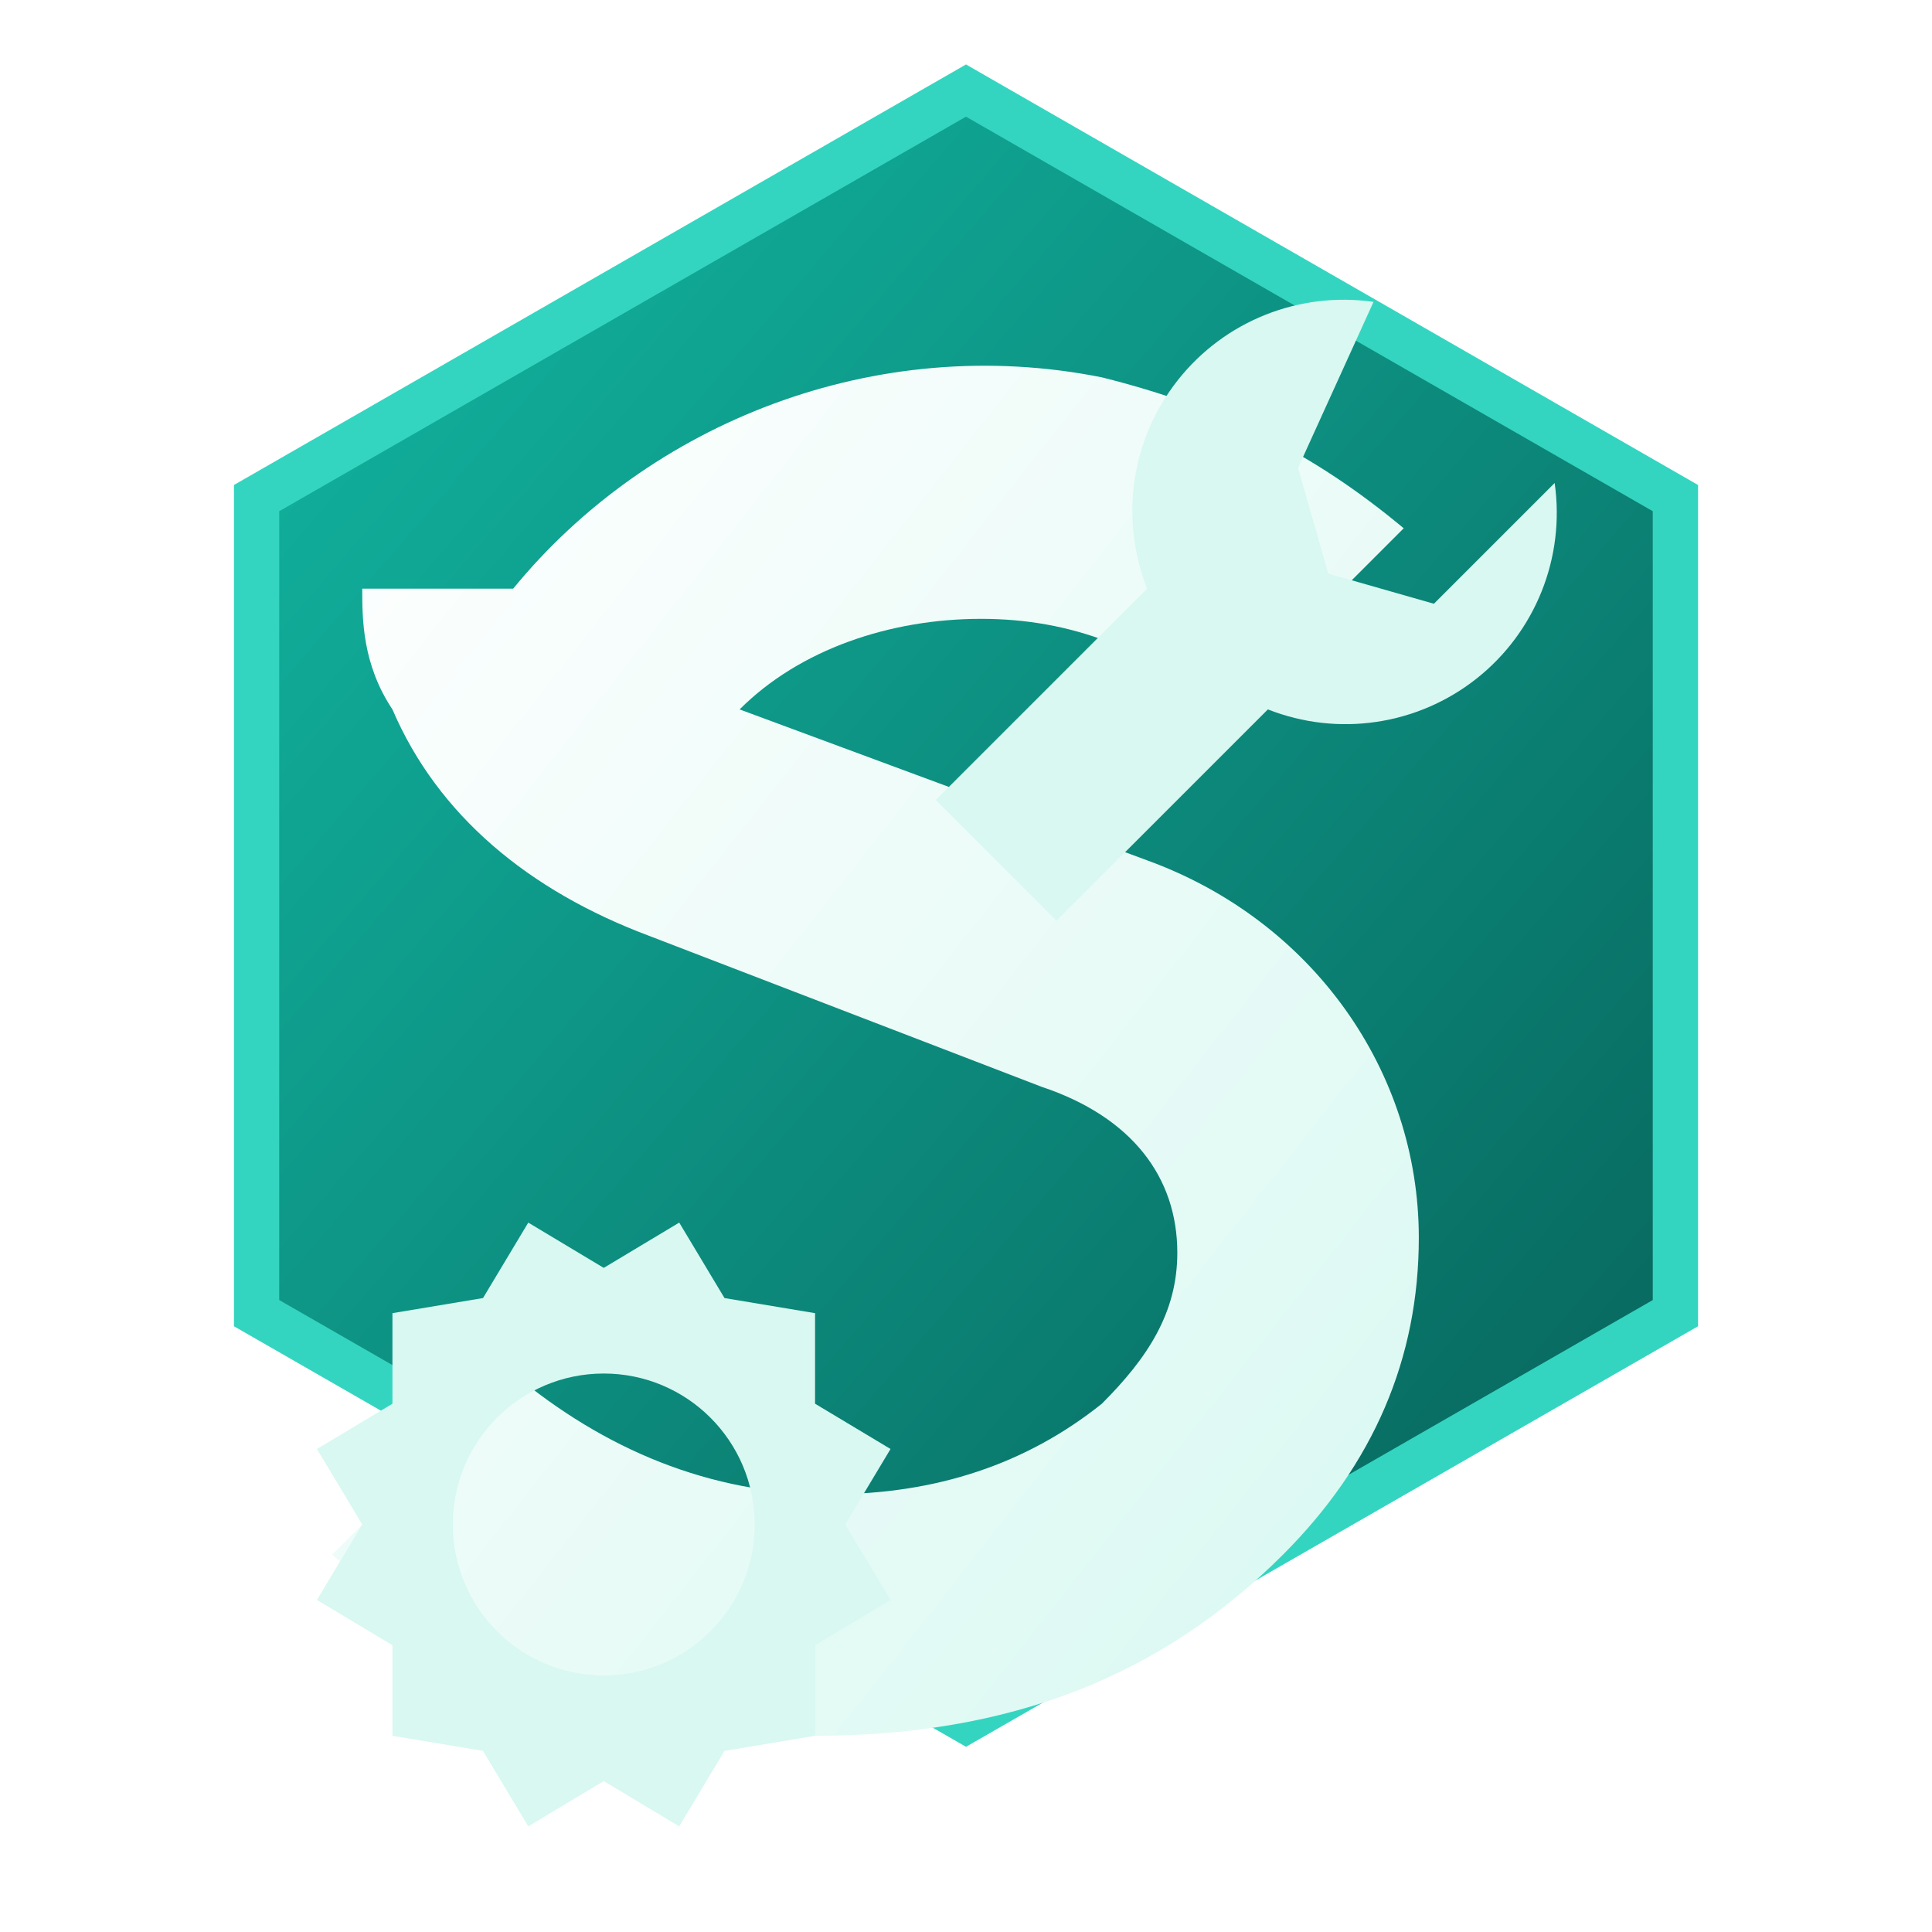
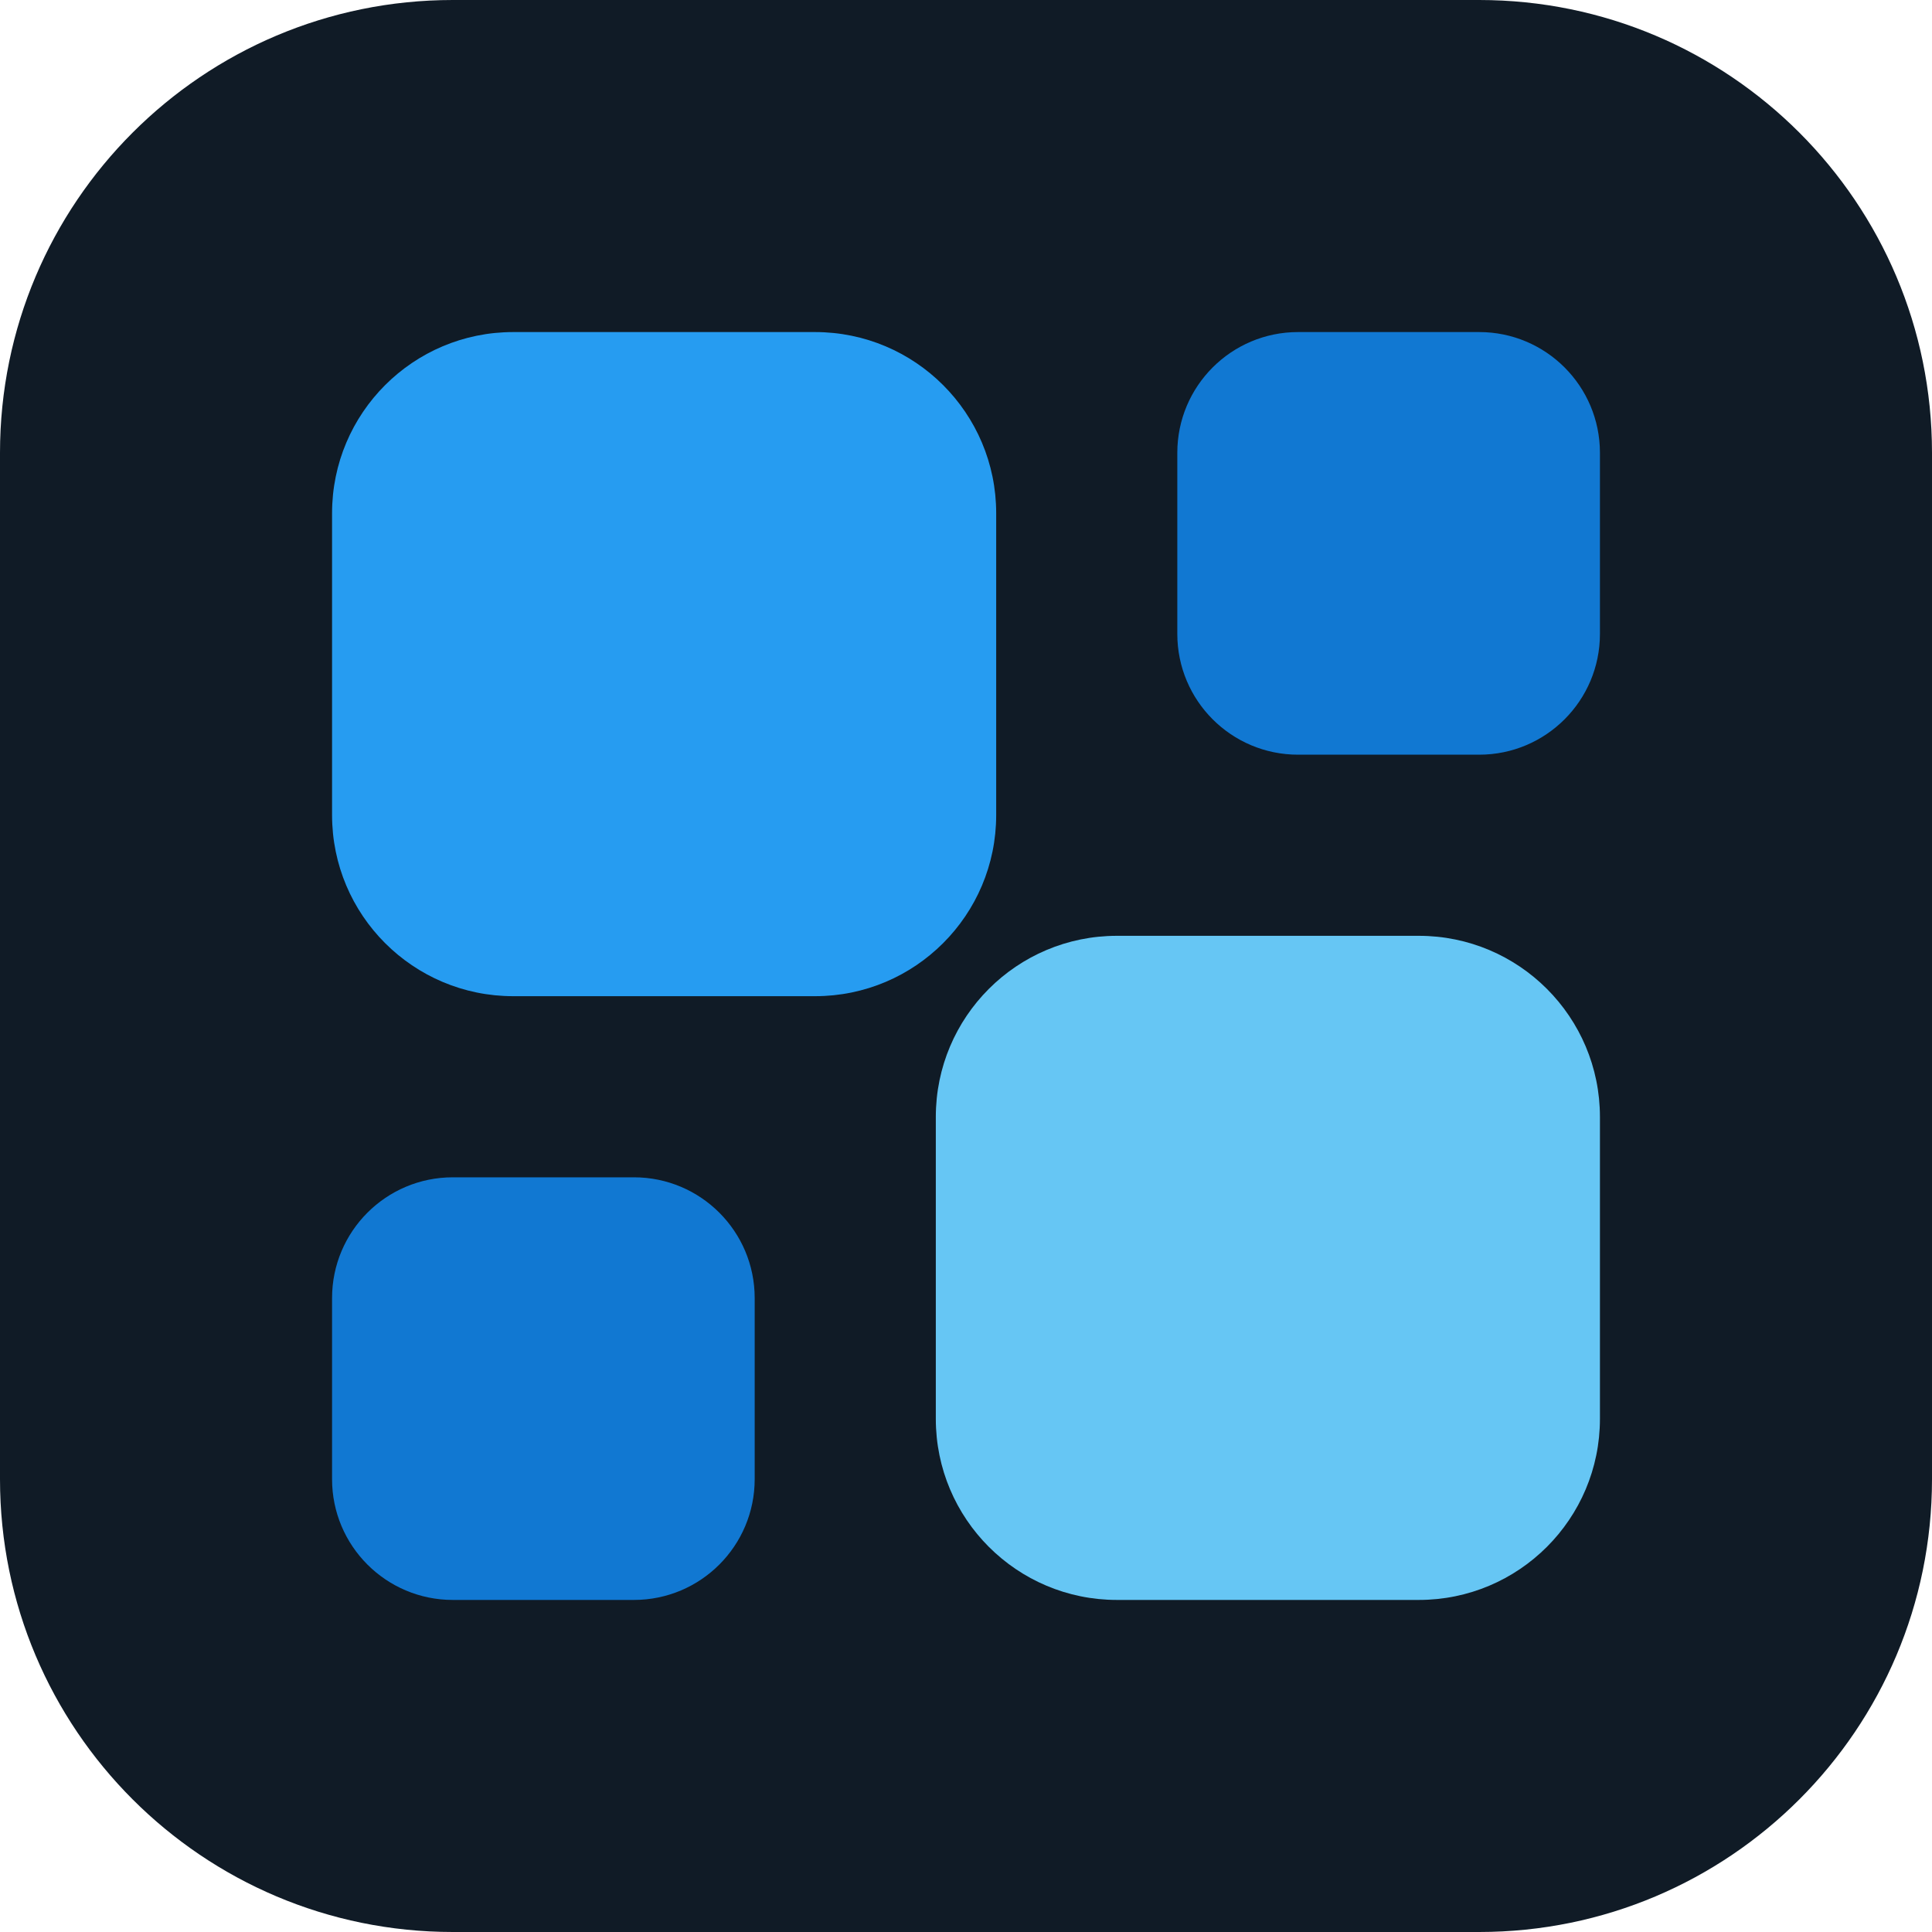
- <svg xmlns="http://www.w3.org/2000/svg" viewBox="0 0 128 128" role="img" aria-labelledby="title desc">
-   <defs>
-     <linearGradient id="g" x1="0" y1="0" x2="1" y2="1">
-       <stop offset="0" stop-color="#12b9a4" />
-       <stop offset="1" stop-color="#075f57" />
-     </linearGradient>
-     <linearGradient id="s" x1="0" y1="0" x2="1" y2="1">
-       <stop offset="0" stop-color="#ffffff" />
-       <stop offset="1" stop-color="#d8f8f1" />
-     </linearGradient>
-   </defs>
-   <path d="M64 6 111 33v54L64 114 17 87V33Z" fill="url(#g)" stroke="#34d5c0" stroke-width="3" />
-   <path d="M34 39c9-11 24-17 39-14 8 2 14 5 20 10l-12 12c-5-4-10-6-16-6-6 0-12 2-16 6l27 10c11 4 18 14 18 25 0 8-3 15-9 21-8 8-18 12-31 12-12 0-23-4-32-12l12-12c6 5 13 8 21 8 7 0 13-2 18-6 3-3 5-6 5-10 0-5-3-9-9-11L43 62c-8-3-14-8-17-15-2-3-2-6-2-8Z" fill="url(#s)" />
-   <g fill="#d8f8f1">
-     <path d="M91 20a14 14 0 0 0-15 19L62 53l8 8 14-14a14 14 0 0 0 19-15l-8 8-7-2-2-7Z" />
-     <path d="M35 81l5 3 5-3 3 5 6 1v6l5 3-3 5 3 5-5 3v6l-6 1-3 5-5-3-5 3-3-5-6-1v-6l-5-3 3-5-3-5 5-3v-6l6-1Zm5 10a10 10 0 1 0 0 20 10 10 0 0 0 0-20Z" />
-   </g>
+ <svg xmlns="http://www.w3.org/2000/svg" viewBox="0 0 64 64">
+   <rect width="64" height="64" rx="15" fill="#101b26" />
+   <rect x="11" y="11" width="22" height="22" rx="6" fill="#269cf1" />
+   <rect x="39" y="11" width="14" height="14" rx="4" fill="#1178d2" />
+   <rect x="11" y="39" width="14" height="14" rx="4" fill="#1178d2" />
+   <rect x="31" y="31" width="22" height="22" rx="6" fill="#66c6f4" />
</svg>
